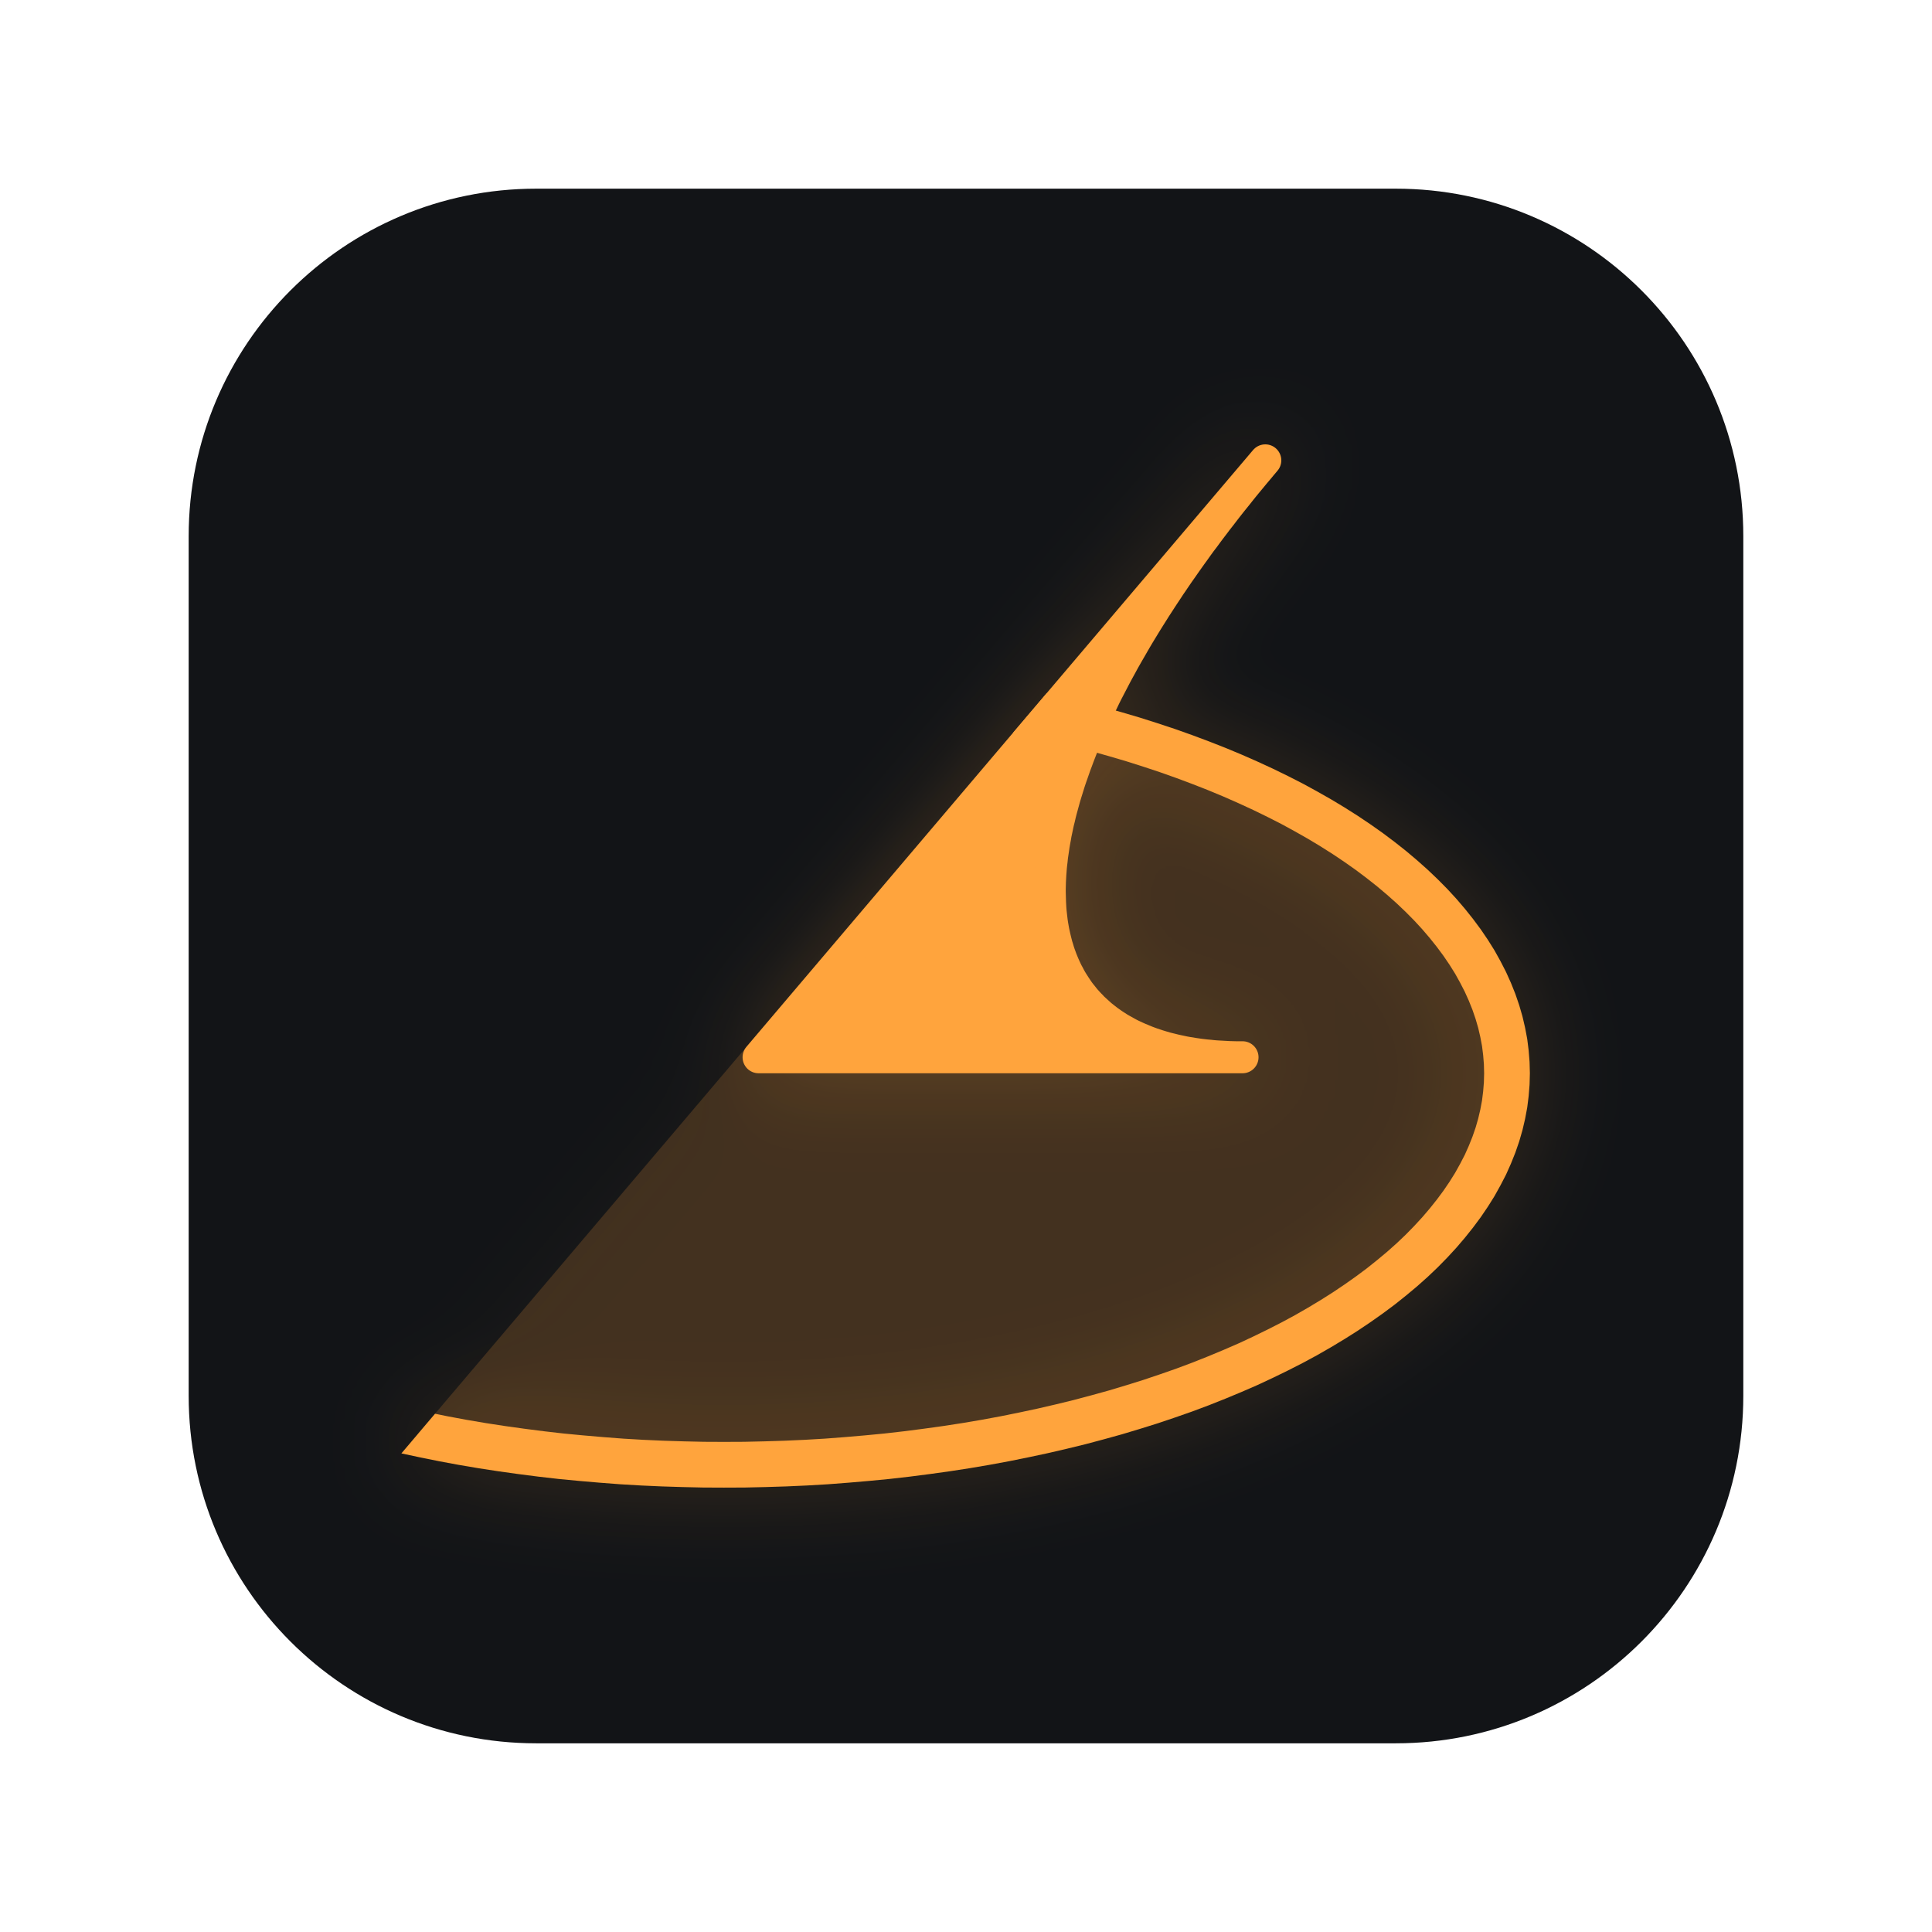
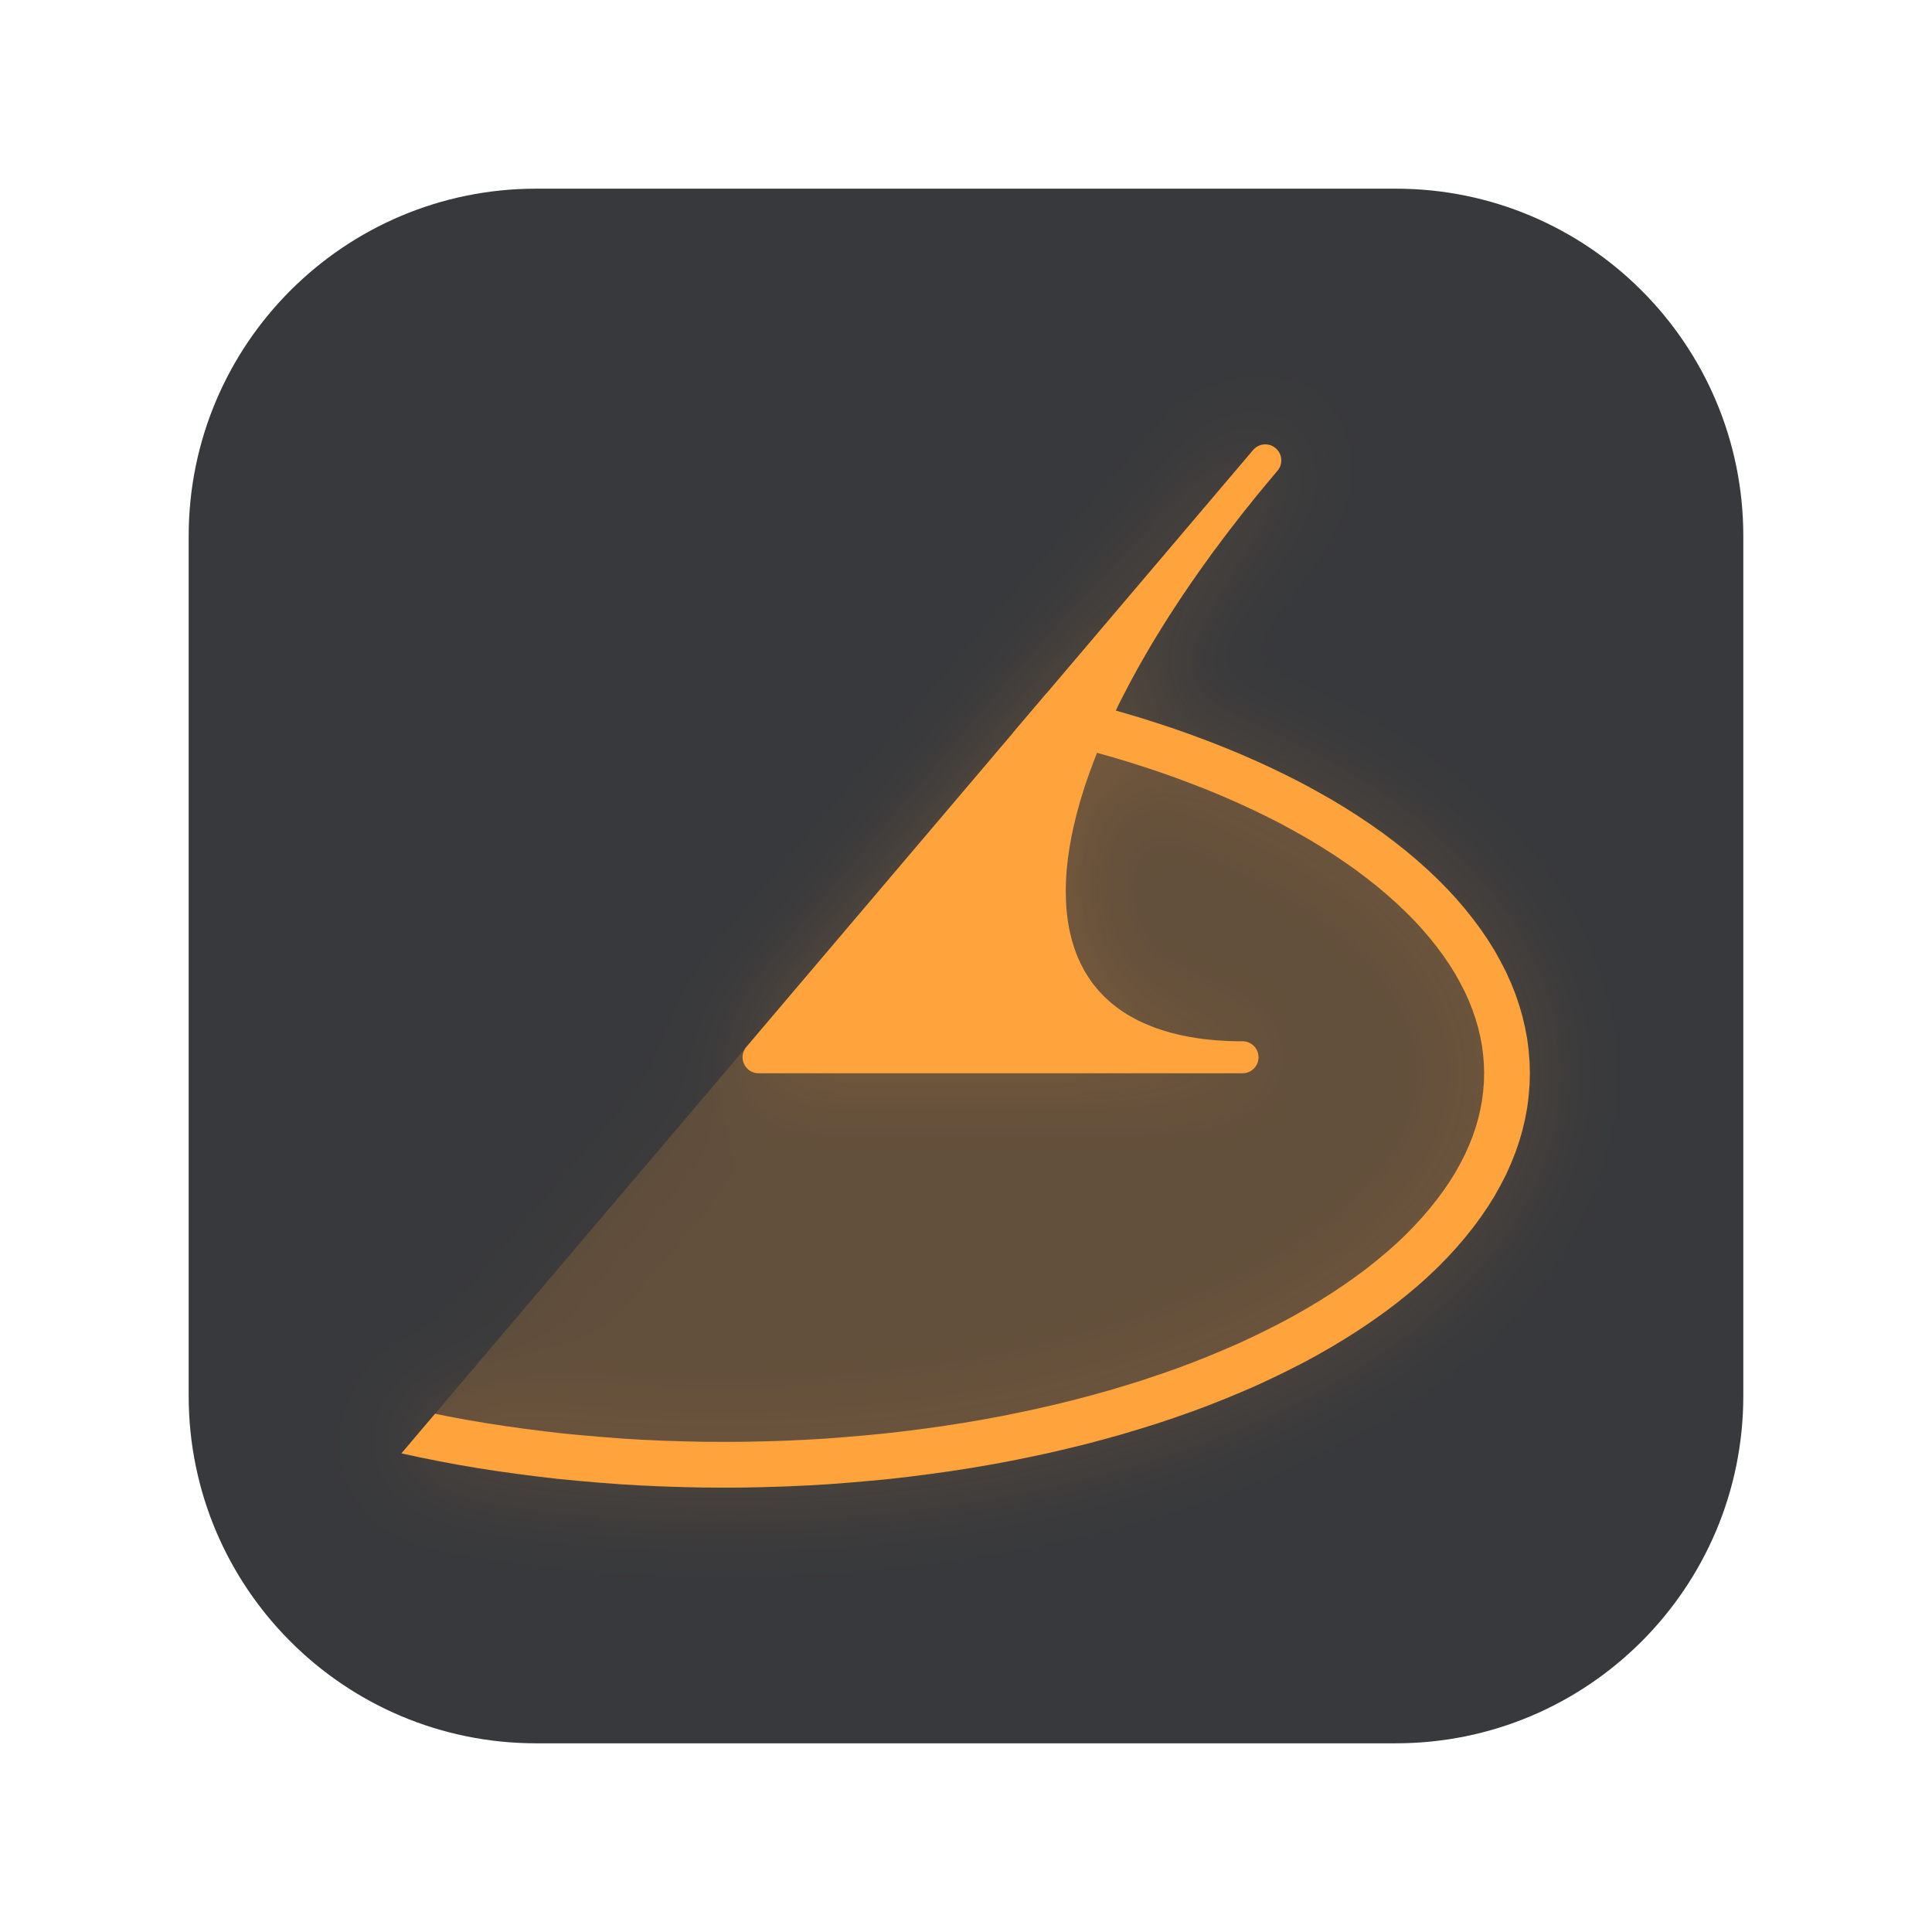
<svg xmlns="http://www.w3.org/2000/svg" viewBox="0 0 1024 1024">
  <g transform="translate(100 100) scale(4.847)" stroke-linejoin="round">
    <defs>
      <filter id="glow" filterUnits="userSpaceOnUse" x="-20" y="-20" width="210" height="210">
        <feGaussianBlur stdDeviation="5" />
      </filter>
      <clipPath id="body">
        <rect width="170" height="170" rx="38" />
      </clipPath>
      <clipPath id="half">
        <path d="M335.58 -229.64 L661.95 47.40 L107.87 700.14 L-218.49 423.10 Z" />
      </clipPath>
    </defs>
    <g clip-path="url(#body)">
-       <rect width="170" height="170" rx="38" fill="#121417" />
+       <rect width="170" height="170" rx="38" fill="#38393C" />
      <g stroke="#FFA43D" opacity="0.2" filter="url(#glow)">
        <path d="M91.99 57.33 L93.53 57.66 L95.06 58.01 L96.57 58.38 L98.07 58.76 L99.56 59.15 L101.02 59.56 L102.48 59.99 L103.91 60.43 L105.33 60.88 L106.73 61.35 L108.11 61.82 L109.47 62.32 L110.81 62.82 L112.13 63.34 L113.43 63.88 L114.71 64.42 L115.97 64.98 L117.20 65.55 L118.42 66.13 L119.61 66.73 L120.77 67.33 L121.92 67.95 L123.03 68.57 L124.13 69.21 L125.20 69.86 L126.24 70.52 L127.25 71.19 L128.24 71.87 L129.21 72.56 L130.14 73.26 L131.05 73.97 L131.93 74.68 L132.78 75.41 L133.60 76.14 L134.40 76.88 L135.16 77.63 L135.90 78.38 L136.60 79.15 L137.28 79.92 L137.93 80.69 L138.54 81.48 L139.12 82.26 L139.68 83.06 L140.20 83.86 L140.69 84.66 L141.15 85.47 L141.57 86.28 L141.97 87.10 L142.33 87.92 L142.66 88.75 L142.96 89.57 L143.22 90.40 L143.45 91.24 L143.65 92.07 L143.82 92.91 L143.95 93.74 L144.05 94.58 L144.12 95.42 L144.16 96.26 L144.16 97.10 L144.13 97.94 L144.06 98.78 L143.97 99.62 L143.84 100.46 L143.67 101.30 L143.48 102.13 L143.25 102.97 L142.99 103.80 L142.69 104.62 L142.37 105.45 L142.01 106.27 L141.62 107.09 L141.20 107.90 L140.74 108.71 L140.26 109.51 L139.74 110.31 L139.19 111.11 L138.61 111.90 L138.00 112.68 L137.36 113.46 L136.68 114.23 L135.98 114.99 L135.25 115.75 L134.49 116.50 L133.70 117.24 L132.88 117.97 L132.03 118.70 L131.15 119.42 L130.25 120.12 L129.32 120.82 L128.36 121.51 L127.37 122.19 L126.36 122.87 L125.32 123.53 L124.25 124.18 L123.16 124.82 L122.05 125.45 L120.91 126.06 L119.74 126.67 L118.56 127.26 L117.35 127.85 L116.11 128.42 L114.86 128.98 L113.58 129.52 L112.28 130.06 L110.96 130.58 L109.62 131.09 L108.26 131.58 L106.89 132.06 L105.49 132.53 L104.07 132.99 L102.64 133.43 L101.19 133.85 L99.73 134.26 L98.25 134.66 L96.75 135.04 L95.24 135.41 L93.71 135.76 L92.17 136.10 L90.62 136.42 L89.05 136.73 L87.48 137.02 L85.89 137.30 L84.29 137.56 L82.68 137.80 L81.07 138.03 L79.44 138.25 L77.81 138.44 L76.16 138.62 L74.52 138.79 L72.86 138.94 L71.20 139.07 L69.54 139.19 L67.87 139.29 L66.19 139.37 L64.52 139.44 L62.84 139.49 L61.16 139.52 L59.48 139.54 L57.80 139.54 L56.12 139.52 L54.44 139.49 L52.76 139.44 L51.08 139.38 L49.41 139.30 L47.74 139.20 L46.08 139.09 L44.41 138.95 L42.76 138.81 L41.11 138.64 L39.47 138.47 L37.83 138.27 L36.21 138.06 L34.59 137.83 L32.98 137.59 L31.38 137.33 L29.79 137.06 L28.21 136.77 L26.65 136.46 L25.09 136.14 Z" fill="#FFA43D" fill-opacity="0.18" stroke="none" />
        <path d="M144.16 96.73 L144.13 95.61 L144.04 94.49 L143.90 93.37 L143.69 92.26 L143.43 91.14 L143.11 90.04 L142.73 88.93 L142.29 87.83 L141.80 86.74 L141.24 85.65 L140.64 84.57 L139.97 83.50 L139.25 82.44 L138.47 81.39 L137.64 80.35 L136.76 79.32 L135.82 78.30 L134.83 77.30 L133.79 76.31 L132.69 75.33 L131.54 74.36 L130.35 73.42 L129.10 72.48 L127.81 71.57 L126.47 70.67 L125.08 69.79 L123.65 68.93 L122.17 68.09 L120.65 67.26 L119.08 66.46 L117.48 65.68 L115.83 64.92 L114.15 64.18 L112.42 63.46 L110.66 62.77 L108.87 62.10 L107.04 61.45 L105.17 60.83 L103.28 60.23 L101.35 59.66 L99.40 59.11 L97.41 58.59 L95.40 58.09 L93.37 57.62 L91.31 57.18 L89.23 56.77 L87.12 56.38 L85.00 56.02 L82.86 55.69 L80.70 55.38 L78.53 55.11 L76.34 54.86 L74.15 54.64 L71.94 54.45 L69.72 54.29 L67.49 54.16 L65.26 54.05 L63.02 53.98 L60.78 53.94 L58.54 53.92 L56.30 53.94 L54.06 53.98 L51.82 54.05 L49.59 54.16 L47.37 54.29 L45.15 54.45 L42.94 54.64 L40.74 54.86 L38.56 55.11 L36.38 55.38 L34.23 55.69 L32.08 56.02 L29.96 56.38 L27.86 56.77 L25.78 57.18 L23.72 57.62 L21.68 58.09 L19.67 58.59 L17.69 59.11 L15.73 59.66 L13.81 60.23 L11.91 60.83 L10.05 61.45 L8.22 62.10 L6.42 62.77 L4.66 63.46 L2.94 64.18 L1.25 64.92 L-0.39 65.68 L-2.00 66.46 L-3.56 67.26 L-5.08 68.09 L-6.56 68.93 L-8.00 69.79 L-9.38 70.67 L-10.72 71.57 L-12.02 72.48 L-13.26 73.42 L-14.46 74.36 L-15.61 75.33 L-16.70 76.31 L-17.74 77.30 L-18.74 78.30 L-19.67 79.32 L-20.56 80.35 L-21.39 81.39 L-22.17 82.44 L-22.89 83.50 L-23.55 84.57 L-24.16 85.65 L-24.71 86.74 L-25.21 87.83 L-25.64 88.93 L-26.02 90.04 L-26.34 91.14 L-26.61 92.26 L-26.81 93.37 L-26.96 94.49 L-27.05 95.61 L-27.08 96.73 L-27.05 97.85 L-26.96 98.97 L-26.81 100.09 L-26.61 101.21 L-26.34 102.32 L-26.02 103.43 L-25.64 104.53 L-25.21 105.63 L-24.71 106.73 L-24.16 107.81 L-23.55 108.89 L-22.89 109.96 L-22.17 111.02 L-21.39 112.07 L-20.56 113.11 L-19.67 114.14 L-18.74 115.16 L-17.74 116.17 L-16.70 117.16 L-15.61 118.14 L-14.46 119.10 L-13.26 120.05 L-12.02 120.98 L-10.72 121.89 L-9.38 122.79 L-8.00 123.67 L-6.56 124.53 L-5.08 125.38 L-3.56 126.20 L-2.00 127.00 L-0.39 127.78 L1.25 128.55 L2.94 129.28 L4.66 130.00 L6.42 130.70 L8.22 131.37 L10.05 132.01 L11.91 132.64 L13.81 133.23 L15.73 133.81 L17.69 134.35 L19.67 134.88 L21.68 135.37 L23.72 135.84 L25.78 136.28 L27.86 136.70 L29.96 137.09 L32.08 137.45 L34.23 137.78 L36.38 138.08 L38.56 138.36 L40.74 138.61 L42.94 138.82 L45.15 139.01 L47.37 139.18 L49.59 139.31 L51.82 139.41 L54.06 139.48 L56.30 139.53 L58.54 139.54 L60.78 139.53 L63.02 139.48 L65.26 139.41 L67.49 139.31 L69.72 139.18 L71.94 139.01 L74.15 138.82 L76.34 138.61 L78.53 138.36 L80.70 138.08 L82.86 137.78 L85.00 137.45 L87.12 137.09 L89.23 136.70 L91.31 136.28 L93.37 135.84 L95.40 135.37 L97.41 134.88 L99.40 134.35 L101.35 133.81 L103.28 133.23 L105.17 132.64 L107.04 132.01 L108.87 131.37 L110.66 130.70 L112.42 130.00 L114.15 129.28 L115.83 128.55 L117.48 127.78 L119.08 127.00 L120.65 126.20 L122.17 125.38 L123.65 124.53 L125.08 123.67 L126.47 122.79 L127.81 121.89 L129.10 120.98 L130.35 120.05 L131.54 119.10 L132.69 118.14 L133.79 117.16 L134.83 116.17 L135.82 115.16 L136.76 114.14 L137.64 113.11 L138.47 112.07 L139.25 111.02 L139.97 109.96 L140.64 108.89 L141.24 107.81 L141.80 106.73 L142.29 105.63 L142.73 104.53 L143.11 103.43 L143.43 102.32 L143.69 101.21 L143.90 100.09 L144.04 98.97 L144.13 97.85 Z" fill="none" stroke-width="5" clip-path="url(#half)" />
        <path d="M62.32 94.98 L117.73 29.71 L117.34 30.17 L116.96 30.63 L116.57 31.09 L116.19 31.55 L115.81 32.01 L115.43 32.47 L115.05 32.94 L114.68 33.41 L114.30 33.88 L113.93 34.34 L113.56 34.81 L113.19 35.29 L112.83 35.76 L112.46 36.23 L112.10 36.71 L111.74 37.18 L111.38 37.66 L111.03 38.14 L110.67 38.61 L110.32 39.09 L109.98 39.57 L109.63 40.05 L109.29 40.53 L108.95 41.01 L108.61 41.50 L108.27 41.98 L107.94 42.46 L107.61 42.95 L107.28 43.43 L106.96 43.92 L106.64 44.40 L106.32 44.89 L106.01 45.37 L105.69 45.86 L105.39 46.34 L105.08 46.83 L104.78 47.31 L104.48 47.80 L104.18 48.29 L103.89 48.77 L103.60 49.26 L103.32 49.74 L103.04 50.23 L102.76 50.71 L102.48 51.20 L102.21 51.68 L101.95 52.16 L101.68 52.65 L101.42 53.13 L101.17 53.61 L100.92 54.09 L100.67 54.57 L100.42 55.05 L100.18 55.53 L99.95 56.01 L99.72 56.49 L99.49 56.96 L99.27 57.44 L99.05 57.91 L98.84 58.39 L98.63 58.86 L98.42 59.33 L98.22 59.80 L98.02 60.27 L97.83 60.73 L97.64 61.20 L97.46 61.66 L97.28 62.13 L97.11 62.59 L96.94 63.04 L96.78 63.50 L96.62 63.96 L96.46 64.41 L96.31 64.86 L96.17 65.31 L96.03 65.76 L95.89 66.21 L95.76 66.65 L95.64 67.09 L95.52 67.53 L95.40 67.97 L95.29 68.40 L95.19 68.84 L95.08 69.27 L94.99 69.69 L94.90 70.12 L94.81 70.54 L94.74 70.96 L94.66 71.38 L94.59 71.79 L94.53 72.21 L94.47 72.61 L94.41 73.02 L94.37 73.42 L94.32 73.83 L94.28 74.22 L94.25 74.62 L94.22 75.01 L94.20 75.40 L94.18 75.78 L94.17 76.17 L94.16 76.55 L94.16 76.92 L94.17 77.29 L94.18 77.66 L94.19 78.03 L94.21 78.39 L94.23 78.75 L94.26 79.11 L94.30 79.46 L94.34 79.81 L94.38 80.15 L94.43 80.49 L94.49 80.83 L94.55 81.17 L94.62 81.50 L94.69 81.82 L94.77 82.15 L94.85 82.47 L94.93 82.78 L95.03 83.09 L95.12 83.40 L95.22 83.70 L95.33 84.00 L95.44 84.30 L95.56 84.59 L95.68 84.88 L95.81 85.17 L95.94 85.45 L96.07 85.72 L96.22 85.99 L96.36 86.26 L96.51 86.53 L96.67 86.79 L96.83 87.04 L96.99 87.29 L97.16 87.54 L97.33 87.79 L97.51 88.03 L97.70 88.26 L97.88 88.49 L98.07 88.72 L98.27 88.94 L98.47 89.16 L98.68 89.37 L98.88 89.59 L99.10 89.79 L99.32 89.99 L99.54 90.19 L99.76 90.39 L99.99 90.57 L100.23 90.76 L100.46 90.94 L100.71 91.12 L100.95 91.29 L101.20 91.46 L101.45 91.62 L101.71 91.79 L101.97 91.94 L102.24 92.09 L102.51 92.24 L102.78 92.39 L103.05 92.53 L103.33 92.66 L103.61 92.79 L103.90 92.92 L104.19 93.04 L104.48 93.16 L104.77 93.28 L105.07 93.39 L105.37 93.50 L105.68 93.60 L105.98 93.70 L106.30 93.80 L106.61 93.89 L106.92 93.98 L107.24 94.06 L107.57 94.14 L107.89 94.22 L108.22 94.29 L108.55 94.36 L108.88 94.43 L109.21 94.49 L109.55 94.54 L109.89 94.60 L110.23 94.65 L110.58 94.70 L110.92 94.74 L111.27 94.78 L111.62 94.81 L111.98 94.85 L112.33 94.88 L112.69 94.90 L113.05 94.92 L113.41 94.94 L113.77 94.96 L114.13 94.97 L114.50 94.98 L114.87 94.98 L115.24 94.98 Z" fill="#FFA43D" stroke-width="3.5" />
      </g>
      <g stroke="#FFA43D">
        <path d="M91.99 57.33 L93.53 57.66 L95.06 58.01 L96.57 58.38 L98.07 58.76 L99.56 59.15 L101.02 59.56 L102.48 59.99 L103.91 60.43 L105.33 60.88 L106.73 61.35 L108.11 61.82 L109.47 62.32 L110.81 62.82 L112.13 63.34 L113.43 63.88 L114.71 64.42 L115.97 64.98 L117.20 65.55 L118.42 66.13 L119.61 66.73 L120.77 67.33 L121.92 67.95 L123.03 68.57 L124.13 69.21 L125.20 69.86 L126.24 70.52 L127.25 71.19 L128.24 71.87 L129.21 72.56 L130.14 73.26 L131.05 73.97 L131.93 74.68 L132.78 75.41 L133.60 76.14 L134.40 76.88 L135.16 77.63 L135.90 78.38 L136.60 79.15 L137.28 79.92 L137.93 80.69 L138.54 81.48 L139.12 82.26 L139.68 83.06 L140.20 83.86 L140.69 84.66 L141.15 85.47 L141.57 86.28 L141.97 87.10 L142.33 87.92 L142.66 88.75 L142.96 89.57 L143.22 90.40 L143.45 91.24 L143.65 92.07 L143.82 92.91 L143.95 93.74 L144.05 94.58 L144.12 95.42 L144.16 96.26 L144.16 97.10 L144.13 97.94 L144.06 98.78 L143.97 99.62 L143.84 100.46 L143.67 101.30 L143.48 102.13 L143.25 102.97 L142.99 103.80 L142.69 104.62 L142.37 105.45 L142.01 106.27 L141.62 107.09 L141.20 107.90 L140.74 108.71 L140.26 109.51 L139.74 110.31 L139.19 111.11 L138.61 111.90 L138.00 112.68 L137.36 113.46 L136.68 114.23 L135.98 114.99 L135.25 115.75 L134.49 116.50 L133.70 117.24 L132.88 117.97 L132.03 118.70 L131.15 119.42 L130.25 120.12 L129.32 120.82 L128.36 121.51 L127.37 122.19 L126.36 122.87 L125.32 123.53 L124.25 124.18 L123.16 124.82 L122.05 125.45 L120.91 126.06 L119.74 126.67 L118.56 127.26 L117.35 127.85 L116.11 128.42 L114.86 128.98 L113.58 129.52 L112.28 130.06 L110.96 130.58 L109.62 131.09 L108.26 131.58 L106.89 132.06 L105.49 132.53 L104.07 132.99 L102.64 133.43 L101.19 133.85 L99.73 134.26 L98.25 134.66 L96.75 135.04 L95.24 135.41 L93.71 135.76 L92.17 136.10 L90.62 136.42 L89.05 136.73 L87.48 137.02 L85.89 137.30 L84.29 137.56 L82.68 137.80 L81.07 138.03 L79.44 138.25 L77.81 138.44 L76.16 138.62 L74.52 138.79 L72.86 138.94 L71.20 139.07 L69.54 139.19 L67.87 139.29 L66.19 139.37 L64.52 139.44 L62.84 139.49 L61.16 139.52 L59.48 139.54 L57.80 139.54 L56.12 139.52 L54.44 139.49 L52.76 139.44 L51.08 139.38 L49.41 139.30 L47.74 139.20 L46.08 139.09 L44.41 138.95 L42.76 138.81 L41.11 138.64 L39.47 138.47 L37.83 138.27 L36.21 138.06 L34.59 137.83 L32.98 137.59 L31.38 137.33 L29.79 137.06 L28.21 136.77 L26.65 136.46 L25.09 136.14 Z" fill="#FFA43D" fill-opacity="0.18" stroke="none" />
        <path d="M144.16 96.73 L144.13 95.61 L144.04 94.49 L143.90 93.37 L143.69 92.26 L143.43 91.14 L143.11 90.04 L142.73 88.93 L142.29 87.83 L141.80 86.74 L141.24 85.65 L140.64 84.57 L139.97 83.50 L139.25 82.44 L138.47 81.39 L137.64 80.35 L136.76 79.32 L135.82 78.30 L134.83 77.30 L133.79 76.31 L132.69 75.33 L131.54 74.36 L130.35 73.42 L129.10 72.48 L127.81 71.57 L126.47 70.67 L125.08 69.79 L123.65 68.93 L122.17 68.09 L120.65 67.26 L119.08 66.46 L117.48 65.68 L115.83 64.92 L114.15 64.18 L112.42 63.46 L110.66 62.77 L108.87 62.10 L107.04 61.45 L105.17 60.83 L103.28 60.23 L101.35 59.66 L99.40 59.11 L97.41 58.59 L95.40 58.09 L93.37 57.62 L91.31 57.18 L89.23 56.77 L87.12 56.38 L85.00 56.02 L82.86 55.69 L80.70 55.38 L78.53 55.11 L76.34 54.86 L74.15 54.64 L71.94 54.45 L69.72 54.29 L67.49 54.16 L65.26 54.05 L63.02 53.98 L60.78 53.94 L58.54 53.92 L56.30 53.94 L54.06 53.98 L51.82 54.05 L49.59 54.16 L47.37 54.29 L45.15 54.45 L42.94 54.64 L40.74 54.86 L38.56 55.11 L36.38 55.38 L34.23 55.69 L32.08 56.02 L29.96 56.38 L27.86 56.77 L25.78 57.18 L23.72 57.62 L21.68 58.09 L19.67 58.59 L17.69 59.11 L15.73 59.66 L13.81 60.23 L11.91 60.83 L10.05 61.45 L8.22 62.10 L6.42 62.77 L4.66 63.46 L2.94 64.18 L1.25 64.92 L-0.39 65.68 L-2.00 66.46 L-3.56 67.26 L-5.08 68.09 L-6.56 68.93 L-8.00 69.79 L-9.38 70.67 L-10.72 71.57 L-12.02 72.48 L-13.26 73.42 L-14.46 74.36 L-15.61 75.33 L-16.70 76.31 L-17.74 77.30 L-18.74 78.30 L-19.67 79.32 L-20.56 80.35 L-21.39 81.39 L-22.17 82.44 L-22.89 83.50 L-23.55 84.57 L-24.16 85.65 L-24.71 86.74 L-25.21 87.83 L-25.64 88.93 L-26.02 90.04 L-26.34 91.14 L-26.61 92.26 L-26.81 93.37 L-26.96 94.49 L-27.05 95.61 L-27.08 96.73 L-27.05 97.85 L-26.96 98.97 L-26.81 100.09 L-26.61 101.21 L-26.34 102.32 L-26.02 103.43 L-25.64 104.53 L-25.21 105.63 L-24.71 106.73 L-24.16 107.81 L-23.55 108.89 L-22.89 109.96 L-22.17 111.02 L-21.39 112.07 L-20.56 113.11 L-19.67 114.14 L-18.74 115.16 L-17.74 116.17 L-16.70 117.16 L-15.61 118.14 L-14.46 119.10 L-13.26 120.05 L-12.02 120.98 L-10.72 121.89 L-9.38 122.79 L-8.00 123.67 L-6.56 124.53 L-5.08 125.38 L-3.56 126.20 L-2.00 127.00 L-0.39 127.78 L1.25 128.55 L2.94 129.28 L4.66 130.00 L6.42 130.70 L8.22 131.37 L10.05 132.01 L11.91 132.64 L13.81 133.23 L15.73 133.81 L17.69 134.35 L19.67 134.88 L21.68 135.37 L23.72 135.84 L25.78 136.28 L27.86 136.70 L29.96 137.09 L32.08 137.45 L34.23 137.78 L36.38 138.08 L38.56 138.36 L40.74 138.61 L42.94 138.82 L45.15 139.01 L47.37 139.18 L49.59 139.31 L51.82 139.41 L54.06 139.48 L56.30 139.53 L58.54 139.54 L60.78 139.53 L63.02 139.48 L65.26 139.41 L67.49 139.31 L69.72 139.18 L71.94 139.01 L74.15 138.82 L76.34 138.61 L78.53 138.36 L80.70 138.08 L82.86 137.78 L85.00 137.45 L87.12 137.09 L89.23 136.70 L91.31 136.28 L93.37 135.84 L95.40 135.37 L97.41 134.88 L99.40 134.35 L101.35 133.81 L103.28 133.23 L105.17 132.64 L107.04 132.01 L108.87 131.37 L110.66 130.70 L112.42 130.00 L114.15 129.28 L115.83 128.55 L117.48 127.78 L119.08 127.00 L120.65 126.20 L122.17 125.38 L123.65 124.53 L125.08 123.67 L126.47 122.79 L127.81 121.89 L129.10 120.98 L130.35 120.05 L131.54 119.10 L132.69 118.14 L133.79 117.16 L134.83 116.17 L135.82 115.16 L136.76 114.14 L137.64 113.11 L138.47 112.07 L139.25 111.02 L139.97 109.96 L140.64 108.89 L141.24 107.81 L141.80 106.73 L142.29 105.63 L142.73 104.53 L143.11 103.43 L143.43 102.32 L143.69 101.21 L143.90 100.09 L144.04 98.97 L144.13 97.85 Z" fill="none" stroke-width="5" clip-path="url(#half)" />
        <path d="M62.32 94.98 L117.73 29.71 L117.34 30.17 L116.96 30.63 L116.57 31.09 L116.19 31.55 L115.81 32.01 L115.43 32.47 L115.05 32.94 L114.68 33.41 L114.30 33.88 L113.93 34.34 L113.56 34.81 L113.19 35.29 L112.83 35.76 L112.46 36.23 L112.10 36.71 L111.74 37.18 L111.38 37.66 L111.03 38.14 L110.67 38.61 L110.32 39.09 L109.98 39.57 L109.63 40.05 L109.29 40.53 L108.95 41.01 L108.61 41.50 L108.27 41.98 L107.94 42.46 L107.61 42.95 L107.28 43.43 L106.96 43.92 L106.64 44.40 L106.32 44.89 L106.01 45.37 L105.69 45.86 L105.39 46.34 L105.08 46.83 L104.78 47.31 L104.48 47.80 L104.18 48.29 L103.89 48.77 L103.60 49.26 L103.32 49.74 L103.04 50.23 L102.76 50.71 L102.48 51.20 L102.21 51.68 L101.95 52.16 L101.68 52.65 L101.42 53.13 L101.17 53.61 L100.92 54.09 L100.67 54.57 L100.42 55.05 L100.18 55.53 L99.95 56.01 L99.72 56.49 L99.49 56.96 L99.27 57.44 L99.05 57.91 L98.84 58.39 L98.63 58.86 L98.42 59.33 L98.22 59.80 L98.02 60.27 L97.83 60.73 L97.64 61.20 L97.46 61.66 L97.28 62.13 L97.11 62.59 L96.94 63.04 L96.78 63.50 L96.62 63.96 L96.46 64.41 L96.31 64.86 L96.17 65.31 L96.03 65.76 L95.89 66.21 L95.76 66.65 L95.64 67.09 L95.52 67.53 L95.40 67.97 L95.29 68.40 L95.19 68.84 L95.08 69.27 L94.99 69.69 L94.90 70.12 L94.81 70.54 L94.74 70.96 L94.66 71.38 L94.59 71.79 L94.53 72.21 L94.47 72.61 L94.41 73.02 L94.37 73.42 L94.32 73.83 L94.28 74.22 L94.25 74.62 L94.22 75.01 L94.20 75.40 L94.18 75.78 L94.17 76.17 L94.16 76.55 L94.16 76.92 L94.17 77.29 L94.18 77.66 L94.19 78.03 L94.21 78.39 L94.23 78.75 L94.26 79.11 L94.30 79.46 L94.34 79.81 L94.38 80.15 L94.43 80.49 L94.49 80.83 L94.55 81.17 L94.62 81.50 L94.69 81.82 L94.77 82.15 L94.85 82.47 L94.93 82.78 L95.03 83.09 L95.12 83.40 L95.22 83.70 L95.33 84.00 L95.44 84.30 L95.56 84.59 L95.68 84.88 L95.81 85.17 L95.94 85.45 L96.07 85.72 L96.22 85.99 L96.36 86.26 L96.51 86.53 L96.67 86.79 L96.83 87.04 L96.99 87.29 L97.16 87.54 L97.33 87.79 L97.51 88.03 L97.70 88.26 L97.88 88.49 L98.07 88.72 L98.27 88.94 L98.47 89.16 L98.68 89.37 L98.88 89.59 L99.10 89.79 L99.32 89.99 L99.54 90.19 L99.76 90.39 L99.99 90.57 L100.23 90.76 L100.46 90.94 L100.71 91.12 L100.95 91.29 L101.20 91.46 L101.45 91.62 L101.71 91.79 L101.97 91.94 L102.24 92.09 L102.51 92.24 L102.78 92.39 L103.05 92.53 L103.33 92.66 L103.61 92.79 L103.90 92.92 L104.19 93.04 L104.48 93.16 L104.77 93.28 L105.07 93.39 L105.37 93.50 L105.68 93.60 L105.98 93.70 L106.30 93.80 L106.61 93.89 L106.92 93.98 L107.24 94.06 L107.57 94.14 L107.89 94.22 L108.22 94.29 L108.55 94.36 L108.88 94.43 L109.21 94.49 L109.55 94.54 L109.89 94.60 L110.23 94.65 L110.58 94.70 L110.92 94.74 L111.27 94.78 L111.62 94.81 L111.98 94.85 L112.33 94.88 L112.69 94.90 L113.05 94.92 L113.41 94.94 L113.77 94.96 L114.13 94.97 L114.50 94.98 L114.87 94.98 L115.24 94.98 Z" fill="#FFA43D" stroke-width="3.5" />
      </g>
    </g>
  </g>
</svg>
